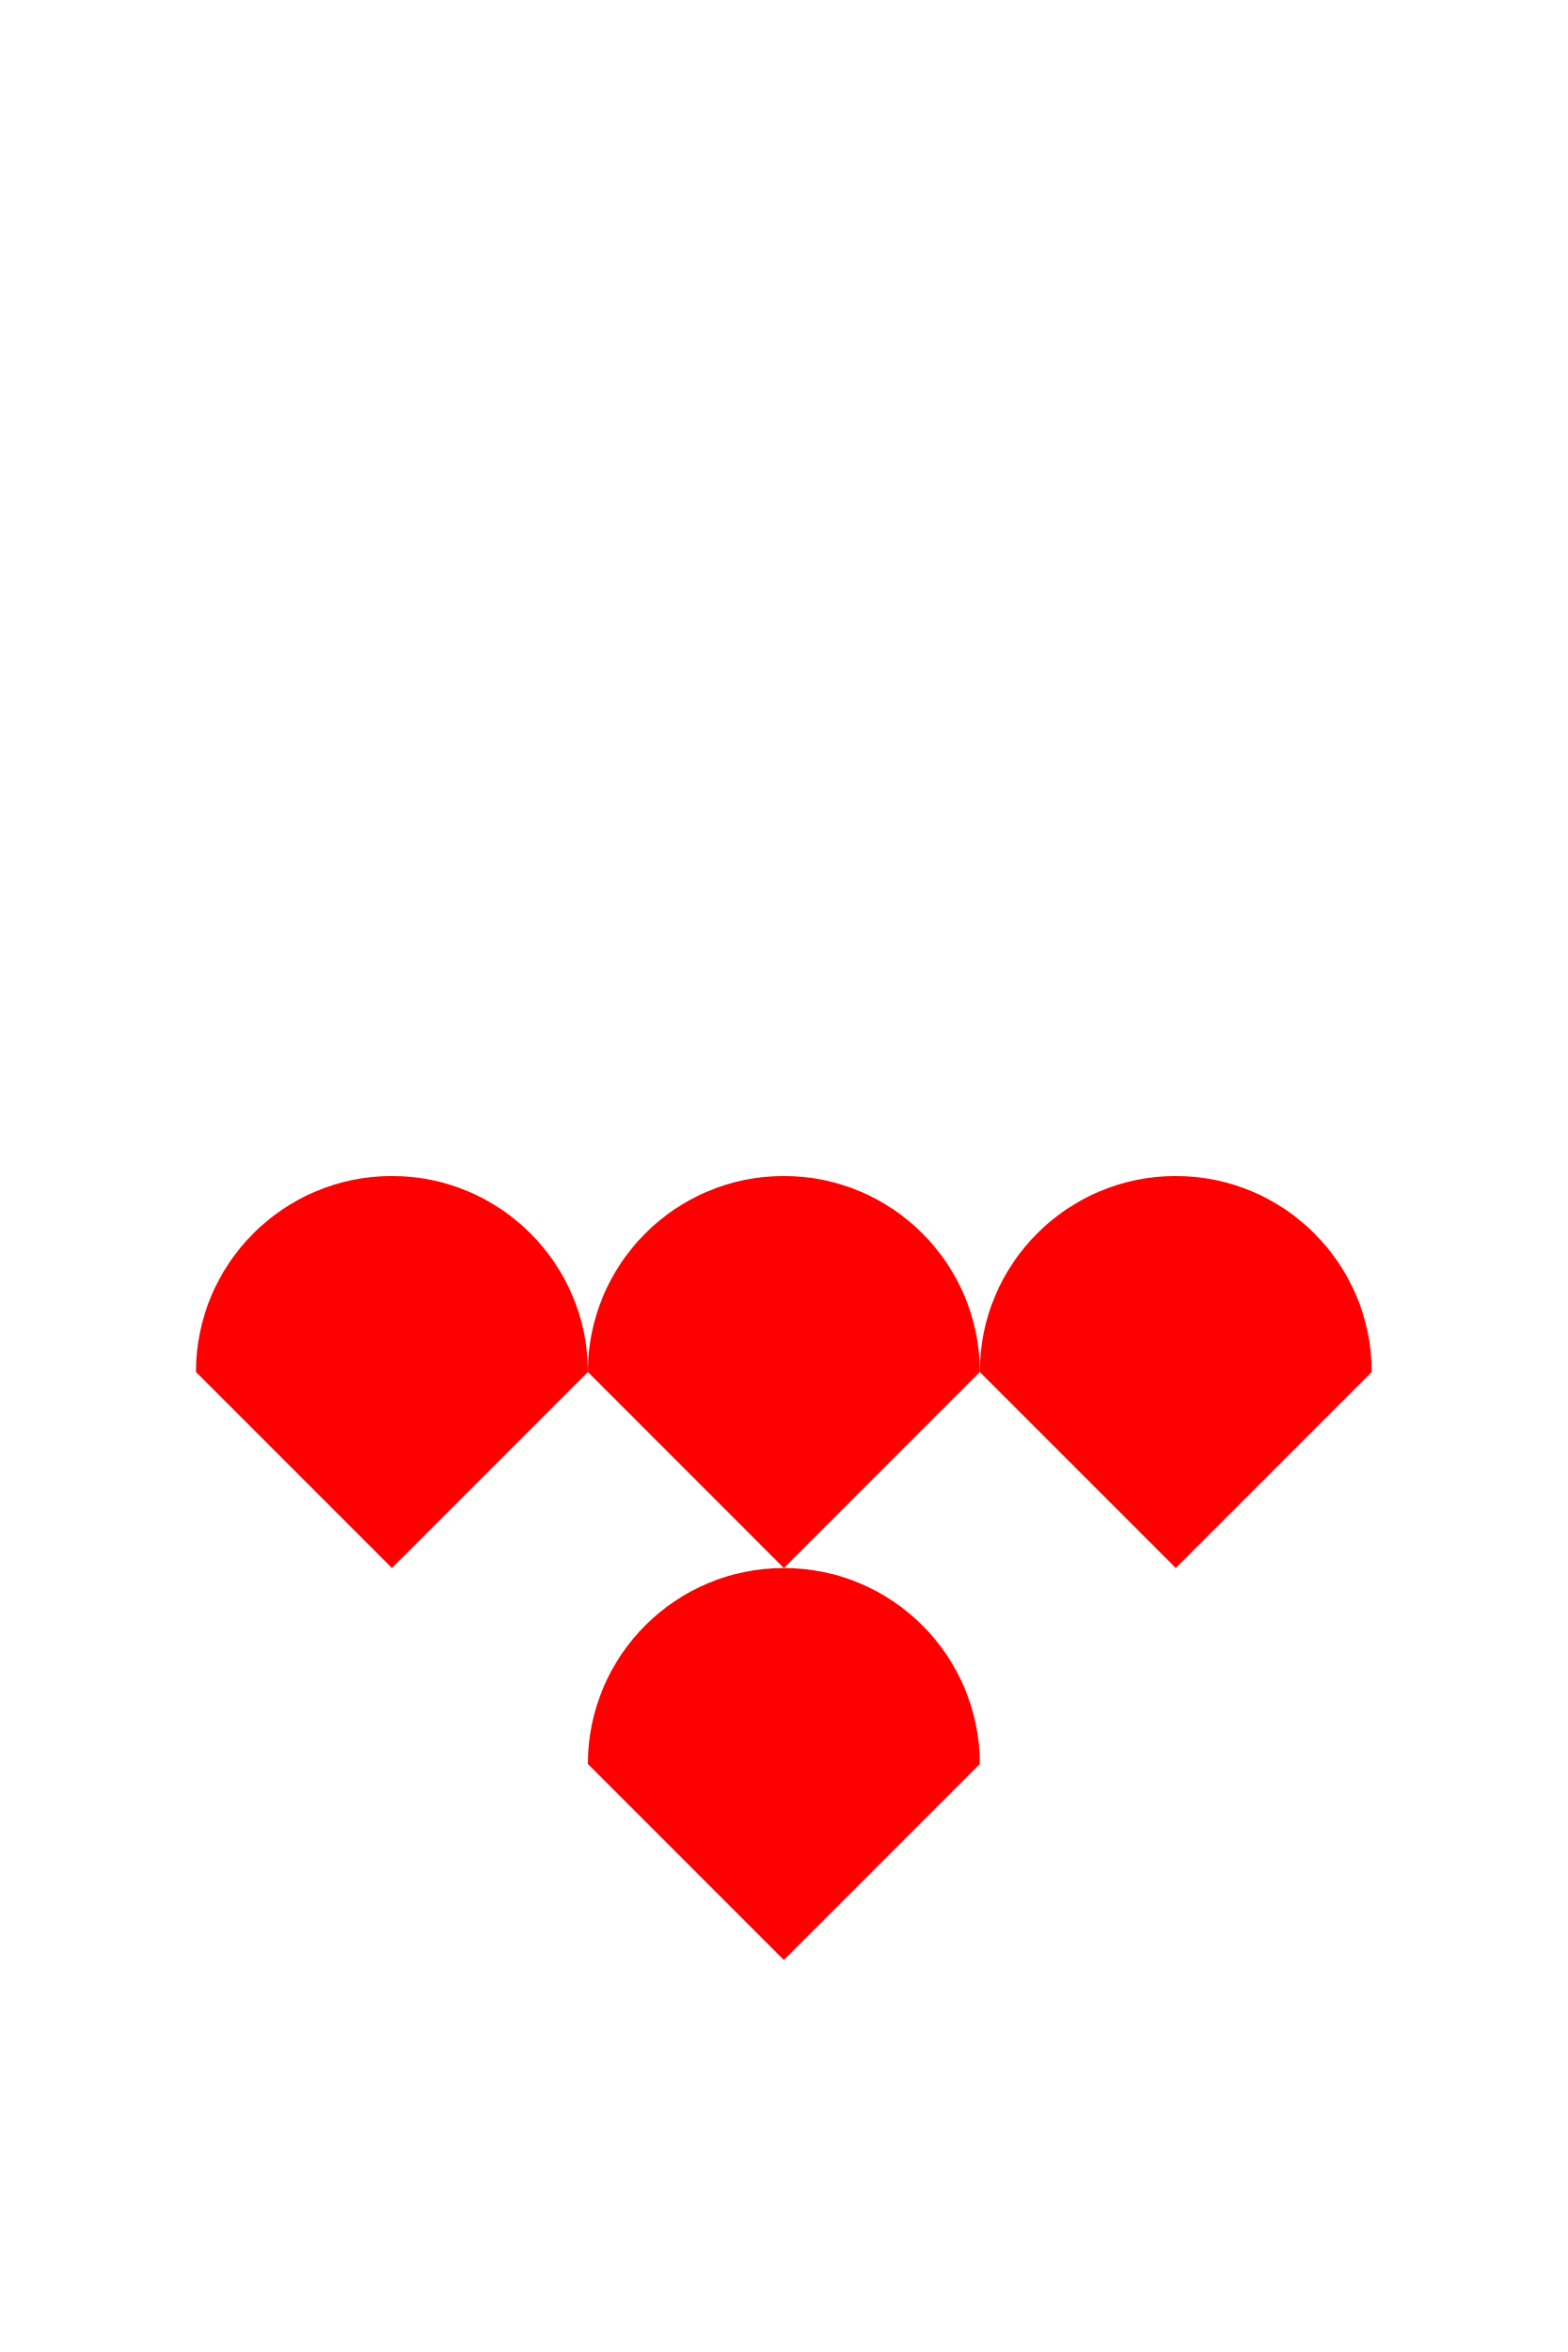
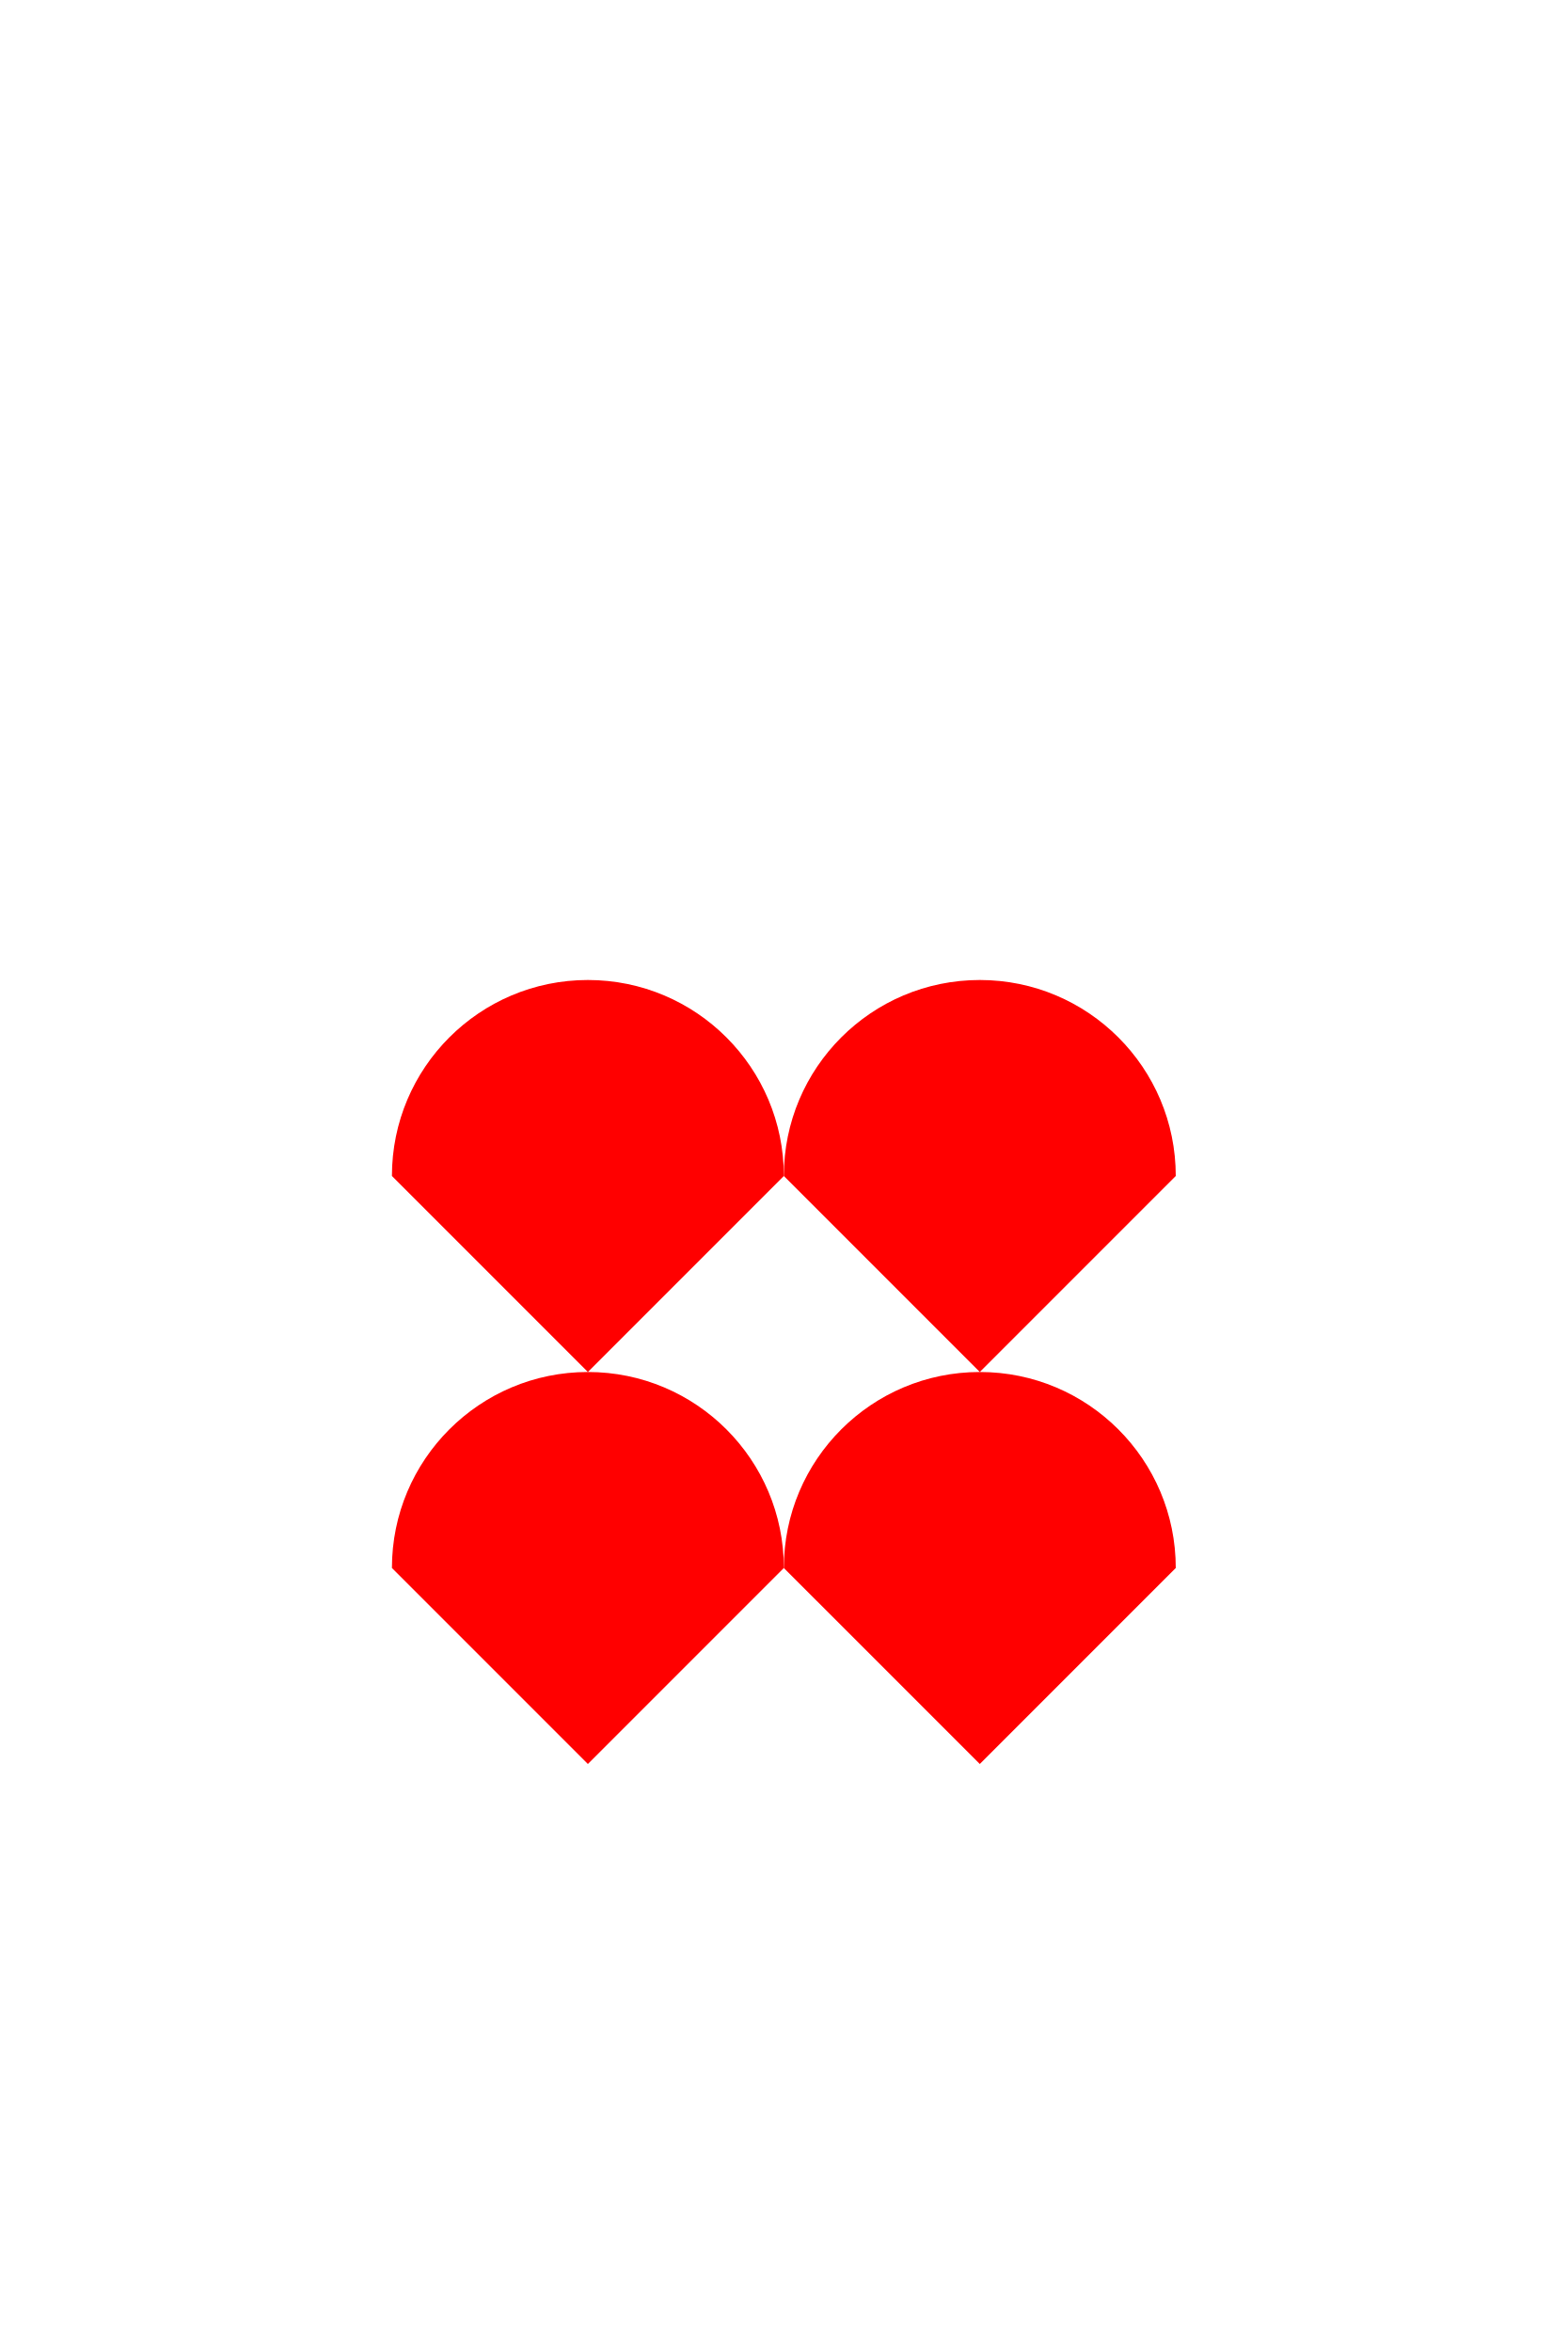
<svg xmlns="http://www.w3.org/2000/svg" version="1.1" baseProfile="full" width="200" height="300">
-   <path d="M75,225 a15,15 0 0,1 50,0 l-25,25 l-25,-25" fill="red" />
-   <path d="M75,175 a15,15 0 0,1 50,0 l-25,25 l-25,-25" fill="red" />
-   <path d="M125,175 a15,15 0 0,1 50,0 l-25,25 l-25,-25" fill="red" />
-   <path d="M25,175 a15,15 0 0,1 50,0 l-25,25 l-25,-25" fill="red" />
+   <path d="M100,200 a15,15 0 0,1 50,0 l-25,25 l-25,-25" fill="red" />
+   <path d="M50,200 a15,15 0 0,1 50,0 l-25,25 l-25,-25" fill="red" />
+   <path d="M100,150 a15,15 0 0,1 50,0 l-25,25 l-25,-25" fill="red" />
+   <path d="M50,150 a15,15 0 0,1 50,0 l-25,25 l-25,-25" fill="red" />
</svg>
